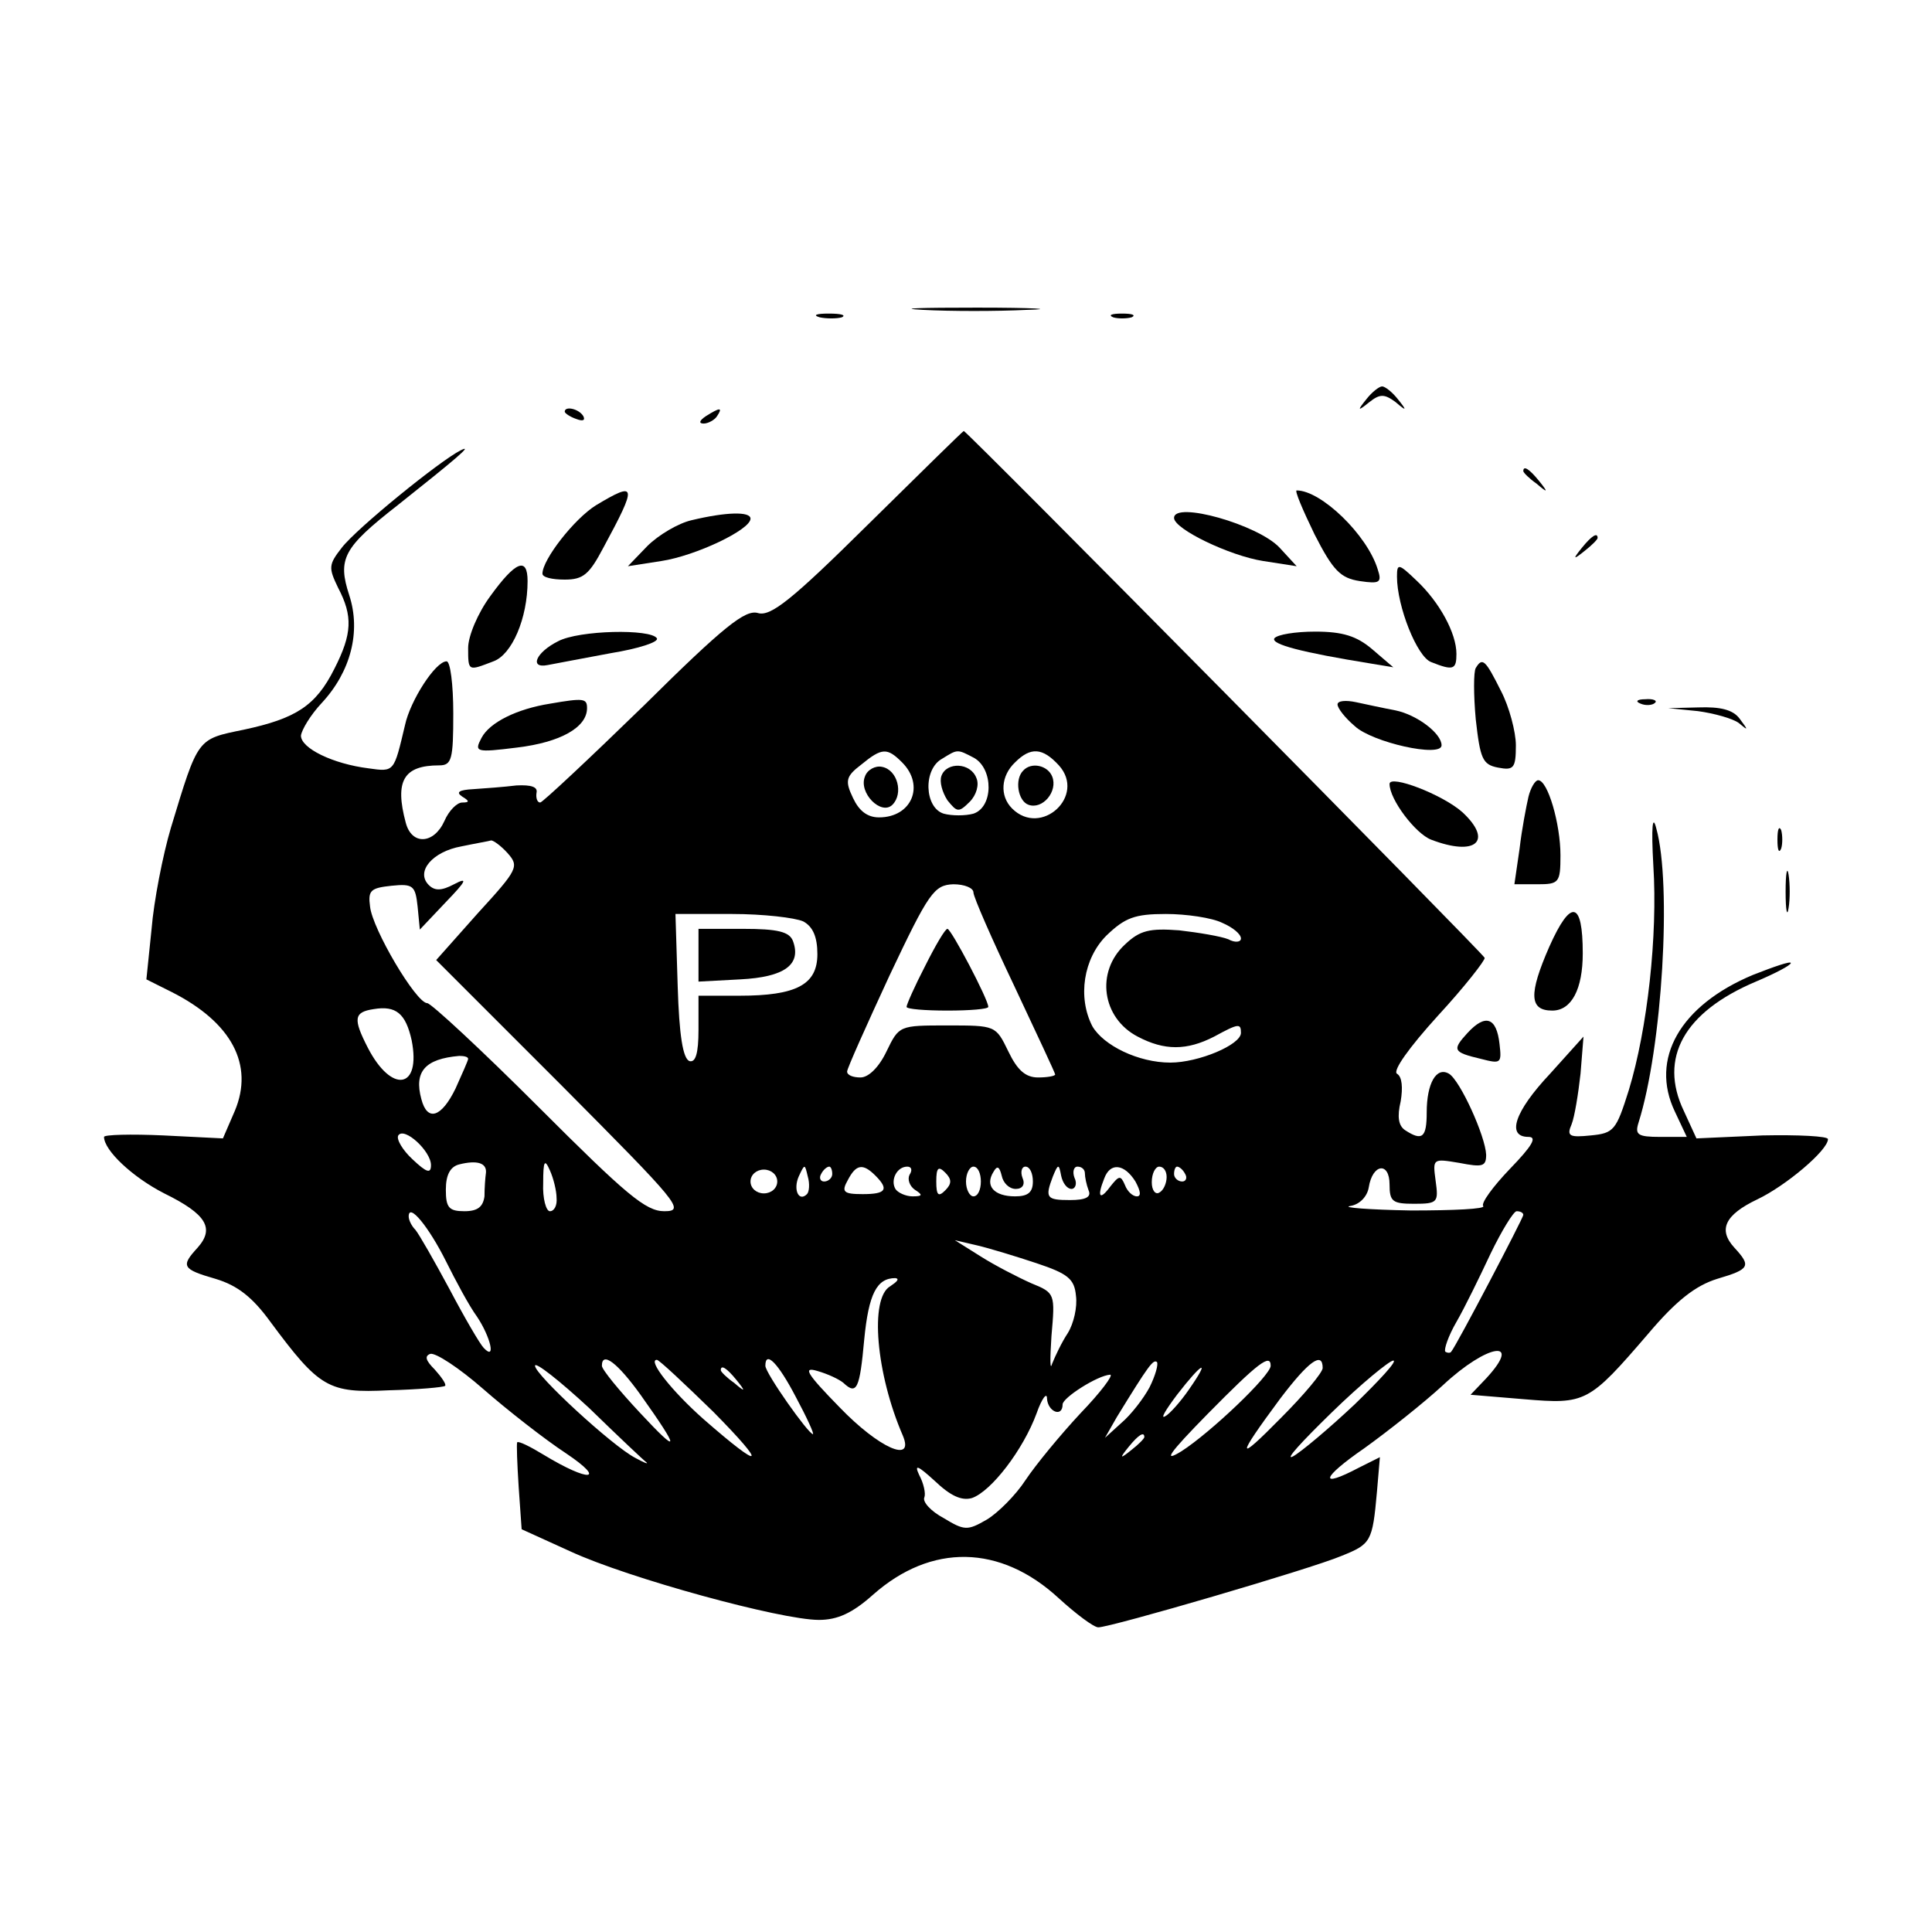
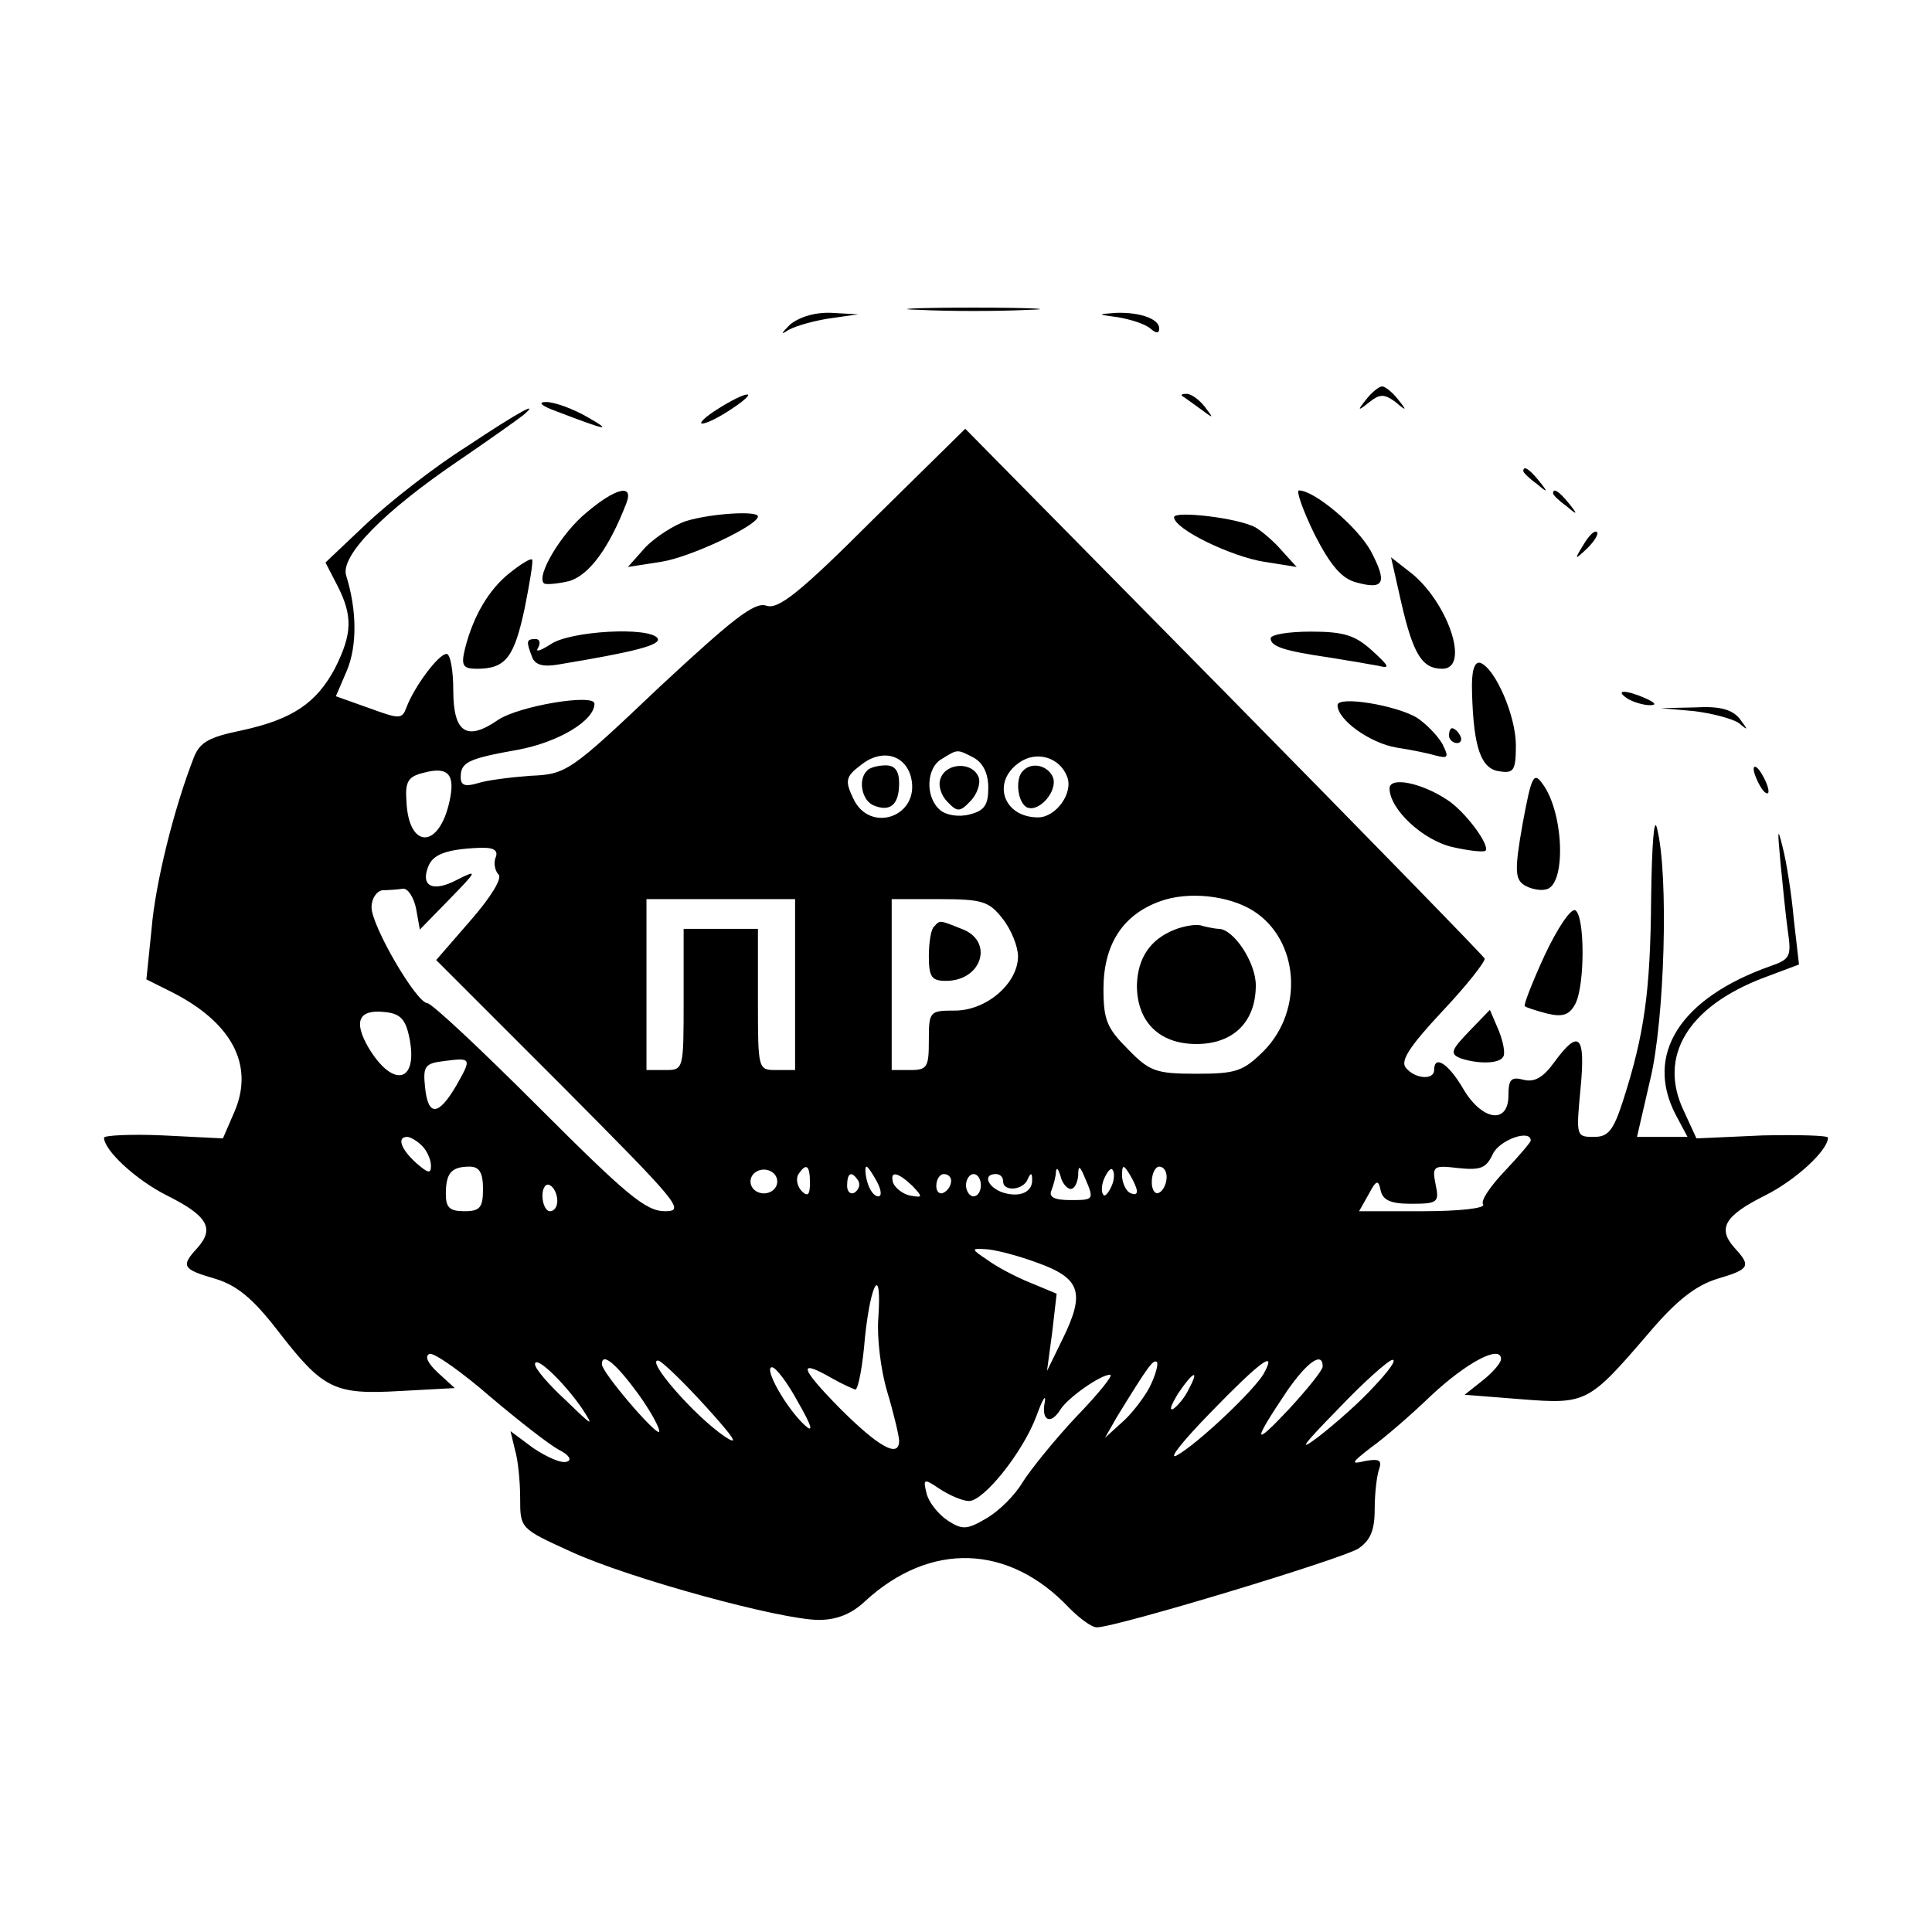
<svg xmlns="http://www.w3.org/2000/svg" version="1.0" width="260pt" height="260pt" viewBox="0 0 260 260" preserveAspectRatio="xMidYMid meet">
  <g transform="translate(0,260) scale(0.1,-0.1)" fill="#000000" stroke="none">
-     <path d="M1242 2183 c37 -2 100 -2 140 0 40 1 10 3 -67 3 -77 0 -110 -1 -73 -3z" />
-     <path d="M1103 2173 c9 -2 23 -2 30 0 6 3 -1 5 -18 5 -16 0 -22 -2 -12 -5z" />
-     <path d="M1498 2173 c6 -2 18 -2 25 0 6 3 1 5 -13 5 -14 0 -19 -2 -12 -5z" />
+     <path d="M1238 2183 c39 -2 105 -2 145 0 39 1 7 3 -73 3 -80 0 -112 -2 -72 -3z" />
+     <path d="M1063 2163 c-10 -10 -13 -14 -5 -9 8 6 32 13 55 17 l42 6 -36 2 c-23 1 -44 -6 -56 -16z" />
+     <path d="M1505 2173 c17 -3 36 -9 43 -15 8 -7 12 -7 12 0 0 13 -26 22 -58 21 -26 -2 -26 -2 3 -6z" />
    <path d="M1839 2063 c-13 -16 -12 -17 4 -4 14 11 20 11 35 0 15 -13 16 -12 3 4 -7 9 -17 17 -21 17 -4 0 -14 -8 -21 -17z" />
-     <path d="M760 2046 c0 -2 7 -7 16 -10 8 -3 12 -2 9 4 -6 10 -25 14 -25 6z" />
-     <path d="M950 2040 c-9 -6 -10 -10 -3 -10 6 0 15 5 18 10 8 12 4 12 -15 0z" />
-     <path d="M1168 1894 c-103 -102 -131 -124 -148 -119 -17 5 -46 -18 -153 -124 -74 -72 -137 -131 -140 -131 -4 0 -6 6 -5 13 2 8 -7 11 -27 10 -16 -2 -43 -4 -58 -5 -19 -1 -24 -4 -15 -10 10 -6 10 -8 0 -8 -7 0 -18 -11 -24 -25 -14 -31 -44 -33 -52 -2 -15 56 -3 77 45 77 17 0 19 8 19 70 0 39 -4 70 -9 70 -15 0 -49 -53 -56 -86 -15 -63 -14 -63 -49 -58 -48 6 -91 27 -91 44 1 8 13 28 28 44 39 42 53 96 37 145 -16 49 -8 64 65 121 78 62 103 83 85 74 -28 -14 -140 -105 -160 -131 -18 -23 -18 -27 -5 -54 20 -38 19 -62 -5 -109 -25 -50 -52 -67 -122 -82 -63 -13 -61 -10 -98 -132 -11 -37 -23 -99 -26 -136 l-7 -68 34 -17 c81 -41 111 -98 85 -160 l-16 -37 -80 4 c-44 2 -80 1 -80 -2 0 -18 38 -54 81 -76 57 -28 68 -47 45 -73 -23 -25 -21 -29 24 -42 30 -9 50 -25 74 -58 66 -89 78 -96 159 -92 39 1 74 4 76 6 2 2 -5 12 -14 22 -12 12 -14 18 -6 21 7 2 39 -19 71 -47 32 -28 83 -68 112 -87 55 -37 31 -39 -30 -2 -18 11 -34 19 -36 17 -1 -2 0 -29 2 -60 l4 -57 66 -30 c78 -36 283 -92 334 -92 25 0 45 9 73 34 78 69 171 68 250 -5 23 -21 47 -39 53 -39 17 0 287 79 327 96 40 16 42 19 48 86 l4 47 -28 -14 c-55 -29 -51 -14 7 26 32 23 80 61 106 85 60 56 108 63 58 9 l-21 -22 72 -6 c83 -7 87 -5 167 88 38 45 64 65 93 74 44 13 46 17 23 42 -22 24 -13 44 31 65 38 18 95 66 95 81 0 4 -40 6 -88 5 l-89 -4 -17 37 c-34 71 0 133 97 174 26 11 47 22 47 25 0 3 -23 -5 -51 -16 -98 -41 -139 -113 -105 -184 l16 -34 -36 0 c-30 0 -34 3 -29 19 32 101 45 321 24 396 -5 20 -7 3 -4 -50 6 -94 -8 -220 -33 -302 -17 -54 -20 -58 -51 -61 -29 -3 -33 -1 -26 15 4 10 9 41 12 68 l4 50 -45 -50 c-48 -51 -59 -85 -29 -85 12 0 5 -12 -25 -43 -23 -24 -39 -46 -36 -50 4 -4 -40 -6 -97 -6 -57 1 -94 4 -82 6 13 2 23 13 25 25 5 32 28 35 28 4 0 -23 4 -26 33 -26 32 0 33 2 29 31 -4 30 -4 30 32 24 31 -6 36 -5 36 11 -1 25 -35 100 -50 109 -17 10 -30 -13 -30 -52 0 -34 -6 -39 -29 -24 -9 6 -11 18 -6 39 3 18 2 33 -5 37 -6 4 16 35 55 78 36 39 64 75 63 78 -3 7 -697 709 -701 709 -1 0 -59 -57 -129 -126z m46 -320 c31 -31 13 -74 -31 -74 -16 0 -27 9 -35 26 -11 23 -10 29 11 45 28 23 35 23 55 3z m97 6 c26 -15 26 -66 -1 -75 -11 -3 -29 -3 -40 0 -26 8 -28 60 -2 74 21 13 20 13 43 1z m114 -10 c37 -41 -24 -97 -63 -58 -17 17 -15 44 4 62 21 21 37 20 59 -4z m-742 -118 c16 -18 14 -22 -40 -81 l-56 -63 169 -169 c157 -158 167 -169 138 -169 -25 0 -51 22 -169 140 -77 77 -145 140 -150 140 -15 0 -74 100 -77 130 -3 22 1 25 29 28 29 3 32 0 35 -28 l3 -31 35 37 c28 29 30 34 11 24 -17 -9 -26 -9 -34 -1 -18 18 5 45 44 52 19 4 37 7 40 8 3 0 13 -7 22 -17z m627 -53 c0 -6 25 -63 55 -126 30 -64 55 -117 55 -119 0 -2 -10 -4 -23 -4 -17 0 -28 10 -40 35 -17 35 -17 35 -82 35 -65 0 -65 0 -82 -35 -10 -21 -24 -35 -35 -35 -10 0 -18 3 -18 8 0 4 26 62 57 129 53 112 60 122 86 123 15 0 27 -5 27 -11z m-229 -39 c13 -7 19 -21 19 -44 0 -41 -28 -56 -105 -56 l-55 0 0 -46 c0 -32 -4 -44 -12 -42 -9 3 -14 35 -16 101 l-3 97 76 0 c42 0 85 -5 96 -10z m564 -2 c14 -6 25 -15 25 -21 0 -5 -8 -6 -17 -1 -10 4 -40 9 -66 12 -40 3 -53 0 -73 -19 -40 -37 -31 -99 17 -124 36 -19 66 -19 103 0 33 18 36 18 36 5 0 -16 -57 -40 -95 -40 -43 0 -90 23 -105 49 -20 39 -12 91 19 122 25 24 38 29 80 29 27 0 62 -5 76 -12z m-1091 -158 c13 -66 -27 -72 -59 -10 -20 39 -19 48 8 52 30 5 43 -6 51 -42z m76 -25 c0 -2 -8 -20 -17 -40 -19 -39 -38 -45 -46 -14 -10 37 5 54 51 58 6 0 12 -1 12 -4z m-50 -143 c0 -12 -6 -10 -25 8 -13 12 -22 27 -19 32 8 12 44 -21 44 -40z m74 -10 c-1 -7 -2 -21 -2 -32 -2 -14 -9 -20 -27 -20 -21 0 -25 5 -25 29 0 20 6 31 18 34 24 6 37 2 36 -11z m95 -34 c1 -10 -3 -18 -9 -18 -5 0 -10 17 -9 38 0 30 2 33 9 17 5 -11 9 -28 9 -37z m297 22 c0 -9 -8 -16 -18 -16 -10 0 -18 7 -18 16 0 9 8 16 18 16 10 0 18 -7 18 -16z m40 -17 c-11 -11 -19 6 -11 24 8 17 8 17 12 0 3 -10 2 -21 -1 -24z m34 27 c0 -5 -5 -10 -11 -10 -5 0 -7 5 -4 10 3 6 8 10 11 10 2 0 4 -4 4 -10z m58 -2 c19 -19 14 -25 -17 -25 -26 0 -29 3 -20 19 11 21 20 23 37 6z m46 1 c-3 -6 0 -15 7 -20 11 -7 11 -9 -3 -9 -9 0 -20 5 -23 10 -7 12 2 30 16 30 6 0 7 -5 3 -11z m48 -21 c-9 -9 -12 -7 -12 12 0 19 3 21 12 12 9 -9 9 -15 0 -24z m48 12 c0 -11 -4 -20 -10 -20 -5 0 -10 9 -10 20 0 11 5 20 10 20 6 0 10 -9 10 -20z m47 -10 c9 0 13 6 9 15 -3 8 -1 15 4 15 6 0 10 -9 10 -20 0 -15 -7 -20 -24 -20 -28 0 -41 14 -29 33 5 9 8 7 11 -5 2 -10 10 -18 19 -18z m75 0 c5 0 8 7 4 15 -3 8 -1 15 4 15 6 0 10 -4 10 -9 0 -5 2 -15 5 -23 4 -9 -4 -13 -25 -13 -32 0 -34 3 -23 32 7 17 8 17 11 1 2 -10 8 -18 14 -18z m86 10 c7 -13 8 -20 2 -20 -6 0 -13 7 -16 15 -6 14 -8 13 -20 -2 -14 -19 -18 -14 -8 11 8 22 27 20 42 -4z m42 6 c0 -8 -4 -18 -10 -21 -5 -3 -10 3 -10 14 0 12 5 21 10 21 6 0 10 -6 10 -14z m25 4 c3 -5 1 -10 -4 -10 -6 0 -11 5 -11 10 0 6 2 10 4 10 3 0 8 -4 11 -10z m-995 -117 c13 -26 31 -60 42 -75 18 -27 26 -60 9 -42 -5 5 -26 41 -46 79 -21 39 -41 74 -46 80 -5 5 -9 13 -9 18 0 19 27 -14 50 -60z m1450 62 c0 -4 -90 -176 -97 -184 -1 -2 -5 -2 -8 0 -2 3 4 21 15 40 11 19 31 60 46 92 15 31 31 57 35 57 5 0 9 -2 9 -5z m-655 -65 c42 -14 51 -21 53 -44 2 -15 -3 -37 -11 -50 -8 -12 -17 -31 -21 -41 -3 -11 -3 6 -1 37 5 57 5 58 -27 71 -18 8 -49 24 -68 36 l-35 22 30 -7 c17 -4 53 -15 80 -24z m-197 -31 c-28 -16 -19 -118 17 -201 16 -38 -32 -17 -85 38 -45 46 -50 55 -30 49 14 -4 29 -11 35 -16 18 -17 22 -8 28 58 6 62 17 83 42 83 6 -1 2 -5 -7 -11z m-328 -237 c3 -3 -4 0 -15 6 -31 16 -135 112 -135 124 0 6 33 -20 73 -57 39 -38 74 -71 77 -73z m-8 91 c54 -76 53 -82 -1 -24 -28 30 -51 58 -51 63 0 20 21 4 52 -39z m98 -23 c74 -75 67 -80 -13 -10 -43 38 -76 80 -63 80 3 0 37 -32 76 -70z m111 20 c15 -28 25 -50 23 -50 -6 0 -64 82 -64 92 0 21 17 4 41 -42z m476 13 c-8 -15 -25 -37 -38 -48 l-22 -20 16 28 c43 70 49 78 54 74 2 -3 -2 -18 -10 -34z m163 29 c0 -13 -81 -90 -120 -115 -26 -16 -17 -3 35 50 68 69 85 82 85 65z m70 -3 c0 -6 -25 -36 -56 -67 -61 -62 -61 -55 -1 26 38 50 57 64 57 41z m43 -49 c-34 -32 -72 -64 -83 -70 -12 -6 12 20 52 59 40 39 78 70 83 70 6 0 -18 -26 -52 -59z m-832 33 c13 -16 12 -17 -3 -4 -10 7 -18 15 -18 17 0 8 8 3 21 -13z m609 -13 c-11 -16 -26 -33 -32 -36 -7 -4 1 9 16 29 34 44 46 50 16 7z m-146 -32 c-27 -29 -60 -69 -74 -90 -13 -20 -37 -44 -52 -53 -26 -15 -30 -15 -58 2 -17 9 -29 22 -26 28 2 5 -1 19 -7 30 -7 15 -2 13 21 -8 21 -20 36 -27 50 -23 26 9 69 65 87 114 7 20 14 29 14 20 1 -18 21 -26 21 -8 0 9 47 39 64 40 5 0 -13 -24 -40 -52z m86 -32 c0 -2 -8 -10 -17 -17 -16 -13 -17 -12 -4 4 13 16 21 21 21 13z" />
-     <path d="M1164 1555 c-9 -22 22 -53 37 -38 15 15 7 47 -14 51 -9 2 -20 -4 -23 -13z" />
-     <path d="M1267 1556 c-3 -8 1 -22 8 -33 13 -16 15 -17 30 -2 9 9 13 23 9 32 -8 21 -40 22 -47 3z" />
-     <path d="M1377 1563 c-12 -12 -7 -41 7 -46 19 -7 40 18 32 38 -6 15 -28 20 -39 8z" />
-     <path d="M1245 1300 c-14 -27 -25 -52 -25 -55 0 -3 25 -5 55 -5 30 0 55 2 55 5 0 10 -50 105 -55 105 -3 0 -16 -22 -30 -50z" />
-     <path d="M940 1315 l0 -36 56 3 c60 3 83 20 71 52 -5 12 -20 16 -67 16 l-60 0 0 -35z" />
+     <path d="M965 2049 c-16 -10 -25 -19 -20 -19 6 0 24 9 40 20 17 11 26 20 20 19 -5 0 -23 -9 -40 -20z" />
+     <path d="M1591 2067 c2 -1 13 -9 24 -17 19 -14 19 -14 6 3 -7 9 -18 17 -24 17 -6 0 -8 -1 -6 -3z" />
+     <path d="M750 2046 c68 -26 75 -27 40 -7 -19 11 -44 20 -55 20 -12 0 -7 -5 15 -13z" />
+     <path d="M628 1999 c-43 -27 -103 -74 -134 -103 l-56 -53 16 -31 c21 -41 20 -65 -3 -111 -25 -47 -57 -69 -126 -84 -44 -9 -56 -16 -64 -36 -27 -69 -52 -170 -57 -231 l-7 -68 34 -17 c81 -41 111 -98 85 -160 l-16 -37 -80 4 c-44 2 -80 0 -80 -3 0 -17 43 -57 85 -78 54 -27 64 -44 41 -70 -23 -25 -21 -29 24 -42 29 -9 50 -26 84 -70 61 -79 76 -86 164 -81 l74 4 -23 21 c-13 12 -18 22 -11 25 6 2 43 -24 81 -57 39 -33 80 -65 93 -72 14 -7 18 -14 11 -16 -7 -3 -27 6 -45 18 l-31 23 6 -25 c4 -13 7 -42 7 -65 0 -41 0 -41 68 -72 78 -36 283 -92 334 -92 24 0 44 8 62 25 88 81 194 77 275 -9 14 -14 30 -26 37 -26 26 0 330 92 352 106 16 11 22 24 22 53 0 22 3 46 6 54 4 12 0 14 -18 11 -21 -5 -20 -3 7 18 17 12 53 43 80 69 49 46 95 70 95 50 0 -5 -11 -18 -25 -29 l-24 -19 76 -6 c88 -7 91 -5 171 88 38 45 64 65 93 74 44 13 46 17 23 42 -23 26 -13 43 41 70 42 21 85 61 85 78 0 3 -40 4 -88 3 l-89 -4 -17 37 c-35 73 5 140 107 179 l48 18 -7 61 c-3 34 -10 78 -15 97 -7 28 -7 24 -3 -20 3 -30 7 -72 10 -93 5 -34 3 -38 -23 -47 -122 -43 -170 -119 -128 -200 l16 -30 -34 0 -34 0 18 78 c19 79 25 274 9 337 -4 18 -7 -20 -8 -95 -1 -124 -9 -182 -38 -272 -13 -40 -20 -48 -39 -48 -24 0 -24 1 -18 65 7 72 -2 81 -35 36 -15 -21 -27 -28 -42 -24 -16 4 -20 1 -20 -21 0 -40 -36 -34 -61 9 -20 34 -39 46 -39 25 0 -14 -26 -12 -38 3 -8 9 5 29 49 76 33 35 58 67 57 71 -2 4 -160 166 -351 360 l-348 353 -124 -122 c-99 -99 -128 -122 -144 -116 -16 5 -45 -18 -144 -110 -120 -114 -125 -117 -173 -119 -27 -2 -59 -6 -71 -10 -17 -5 -23 -3 -23 8 0 20 9 25 77 37 54 10 103 39 103 62 0 14 -102 -3 -130 -22 -42 -29 -60 -17 -60 40 0 27 -4 49 -9 49 -11 0 -44 -45 -54 -72 -6 -16 -9 -16 -50 -1 l-45 16 15 35 c14 34 13 82 -1 127 -9 26 49 86 154 157 41 28 79 55 85 60 22 19 -5 5 -77 -43z m598 -445 c13 -53 -56 -77 -78 -28 -11 23 -10 29 10 44 28 23 60 15 68 -16z m85 26 c12 -7 19 -21 19 -40 0 -23 -5 -31 -25 -36 -15 -4 -32 -1 -40 6 -20 17 -19 57 3 69 21 13 20 13 43 1z m125 -25 c9 -22 -15 -55 -39 -55 -47 0 -63 48 -25 74 23 16 54 7 64 -19z m-831 -33 c-14 -65 -55 -65 -58 -1 -2 27 2 34 23 39 33 9 43 -2 35 -38z m62 -76 c-3 -7 -1 -18 4 -23 5 -5 -10 -30 -38 -62 l-46 -53 169 -169 c157 -158 167 -169 139 -169 -26 0 -52 22 -170 140 -77 77 -144 140 -150 140 -15 1 -75 104 -75 129 0 12 7 22 15 23 8 0 21 1 27 2 7 1 15 -12 18 -27 l5 -28 40 41 c38 39 38 40 10 26 -32 -17 -49 -9 -39 17 6 17 24 24 68 26 20 1 27 -3 23 -13z m1020 -72 c61 -39 68 -133 14 -188 -28 -28 -38 -31 -91 -31 -54 0 -63 3 -92 33 -28 28 -33 39 -33 81 0 60 26 100 76 118 38 14 93 8 126 -13z m-617 -99 l0 -115 -25 0 c-25 0 -25 0 -25 95 l0 95 -50 0 -50 0 0 -95 c0 -95 0 -95 -25 -95 l-25 0 0 115 0 115 100 0 100 0 0 -115z m279 89 c12 -15 21 -38 21 -51 0 -36 -42 -73 -85 -73 -34 0 -35 -1 -35 -40 0 -36 -2 -40 -25 -40 l-25 0 0 115 0 115 64 0 c58 0 67 -3 85 -26z m-798 -161 c12 -60 -22 -68 -55 -13 -21 36 -13 52 22 48 21 -2 28 -10 33 -35z m63 -64 c-24 -41 -38 -42 -42 -2 -3 28 0 32 25 35 38 5 38 4 17 -33z m-46 -81 c7 -7 12 -19 12 -27 0 -11 -4 -10 -20 4 -21 19 -26 35 -12 35 4 0 13 -5 20 -12z m1492 7 c0 -2 -16 -21 -35 -41 -19 -20 -33 -40 -29 -45 3 -5 -32 -9 -81 -9 l-86 0 13 23 c10 19 13 20 16 5 3 -13 13 -18 41 -18 36 0 38 2 33 26 -5 25 -3 26 31 22 30 -3 37 0 46 19 9 19 51 34 51 18z m-1410 -65 c0 -25 -4 -30 -25 -30 -20 0 -25 5 -25 23 0 28 7 37 32 37 13 0 18 -8 18 -30z m396 10 c0 -9 -8 -16 -18 -16 -10 0 -18 7 -18 16 0 9 8 16 18 16 10 0 18 -7 18 -16z m44 -2 c0 -16 -3 -19 -11 -11 -6 6 -8 16 -5 22 11 17 16 13 16 -11z m90 2 c6 -11 7 -20 2 -20 -6 0 -12 9 -15 20 -3 11 -3 20 -1 20 2 0 8 -9 14 -20z m261 -10 c5 0 9 8 10 18 0 14 2 14 9 -3 13 -30 12 -30 -20 -30 -21 0 -29 4 -25 13 3 8 6 19 6 25 1 7 3 4 6 -5 2 -10 9 -18 14 -18z m55 4 c-4 -9 -9 -15 -11 -12 -3 3 -3 13 1 22 4 9 9 15 11 12 3 -3 3 -13 -1 -22z m34 -7 c0 -5 -4 -5 -10 -2 -5 3 -10 14 -10 23 0 15 2 15 10 2 5 -8 10 -19 10 -23z m40 19 c0 -8 -4 -18 -10 -21 -5 -3 -10 3 -10 14 0 12 5 21 10 21 6 0 10 -6 10 -14z m-415 -5 c3 -5 1 -12 -5 -16 -5 -3 -10 1 -10 9 0 18 6 21 15 7z m73 -7 c14 -15 14 -16 -3 -13 -10 2 -20 10 -23 17 -5 17 6 15 26 -4z m52 7 c0 -6 -4 -13 -10 -16 -5 -3 -10 1 -10 9 0 9 5 16 10 16 6 0 10 -4 10 -9z m40 -6 c0 -8 -4 -15 -10 -15 -5 0 -10 7 -10 15 0 8 5 15 10 15 6 0 10 -7 10 -15z m30 5 c0 -14 27 -12 33 3 4 9 6 9 6 0 1 -17 -16 -25 -39 -18 -21 7 -28 25 -10 25 6 0 10 -4 10 -10z m-600 -26 c0 -8 -4 -14 -10 -14 -5 0 -10 9 -10 21 0 11 5 17 10 14 6 -3 10 -13 10 -21z m645 -83 c59 -21 66 -40 35 -103 l-21 -43 7 52 6 52 -36 15 c-20 8 -46 22 -58 31 -21 14 -21 15 -3 14 11 0 43 -8 70 -18z m-213 -75 c-2 -25 3 -69 12 -99 9 -30 16 -60 16 -66 0 -24 -28 -8 -80 44 -54 55 -57 67 -10 40 14 -8 28 -14 31 -15 4 0 10 32 13 70 8 76 23 99 18 26z m-399 -121 c17 -26 15 -25 -21 10 -23 21 -42 43 -42 49 0 13 38 -23 63 -59z m76 19 c18 -25 30 -48 28 -51 -5 -4 -77 80 -77 91 0 17 19 1 49 -40z m91 -17 c38 -42 46 -54 25 -40 -41 28 -107 104 -89 102 5 -1 34 -29 64 -62z m597 26 c-8 -15 -25 -37 -38 -48 l-22 -20 16 28 c43 70 49 78 54 74 2 -3 -2 -18 -10 -34z m154 19 c-12 -22 -90 -96 -118 -111 -11 -5 9 20 46 58 67 69 90 86 72 53z m79 9 c0 -5 -21 -31 -46 -58 -48 -51 -49 -45 -2 25 27 39 48 54 48 33z m69 -27 c-18 -20 -52 -50 -74 -67 -29 -22 -23 -13 25 36 35 37 69 67 74 67 6 0 -6 -16 -25 -36z m-775 -21 c19 -33 21 -42 9 -31 -25 23 -56 78 -44 78 5 0 21 -21 35 -47z m374 -20 c-30 -32 -62 -72 -72 -88 -10 -17 -31 -38 -48 -48 -27 -16 -33 -16 -53 -3 -12 8 -25 24 -28 36 -5 20 -4 21 18 6 14 -9 31 -16 39 -16 20 0 73 66 91 115 8 22 13 30 11 18 -5 -25 8 -31 21 -10 10 16 54 47 67 47 5 0 -16 -26 -46 -57z m152 38 c-5 -11 -15 -23 -21 -27 -6 -3 -3 5 6 20 20 30 30 35 15 7z" />
+     <path d="M1167 1563 c-13 -12 -7 -41 9 -47 22 -9 34 1 34 30 0 17 -6 24 -18 24 -10 0 -22 -3 -25 -7z" />
+     <path d="M1266 1553 c-4 -9 0 -23 9 -32 13 -14 17 -14 31 1 9 9 14 24 11 32 -8 21 -43 20 -51 -1z" />
+     <path d="M1377 1563 c-11 -10 -8 -41 4 -49 16 -9 43 21 36 40 -7 16 -28 21 -40 9z" />
+     <path d="M1581 1349 c-33 -13 -50 -38 -51 -75 0 -49 30 -79 80 -79 50 0 80 30 80 79 0 31 -30 76 -50 76 -4 0 -14 2 -22 4 -7 3 -24 0 -37 -5z" />
+     <path d="M1257 1353 c-4 -3 -7 -21 -7 -40 0 -28 4 -33 23 -33 49 0 65 54 21 70 -30 12 -29 12 -37 3z" />
    <path d="M2050 1966 c0 -2 8 -10 18 -17 15 -13 16 -12 3 4 -13 16 -21 21 -21 13z" />
-     <path d="M802 1920 c-29 -18 -72 -73 -72 -92 0 -5 13 -8 30 -8 25 0 33 7 52 43 46 85 45 90 -10 57z" />
-     <path d="M1769 1881 c25 -49 35 -59 61 -63 27 -4 30 -2 24 16 -14 46 -76 106 -109 106 -3 0 8 -26 24 -59z" />
-     <path d="M931 1900 c-18 -4 -45 -20 -60 -35 l-26 -27 45 7 c46 7 120 42 120 57 0 10 -33 9 -79 -2z" />
-     <path d="M1580 1903 c0 -15 75 -51 120 -58 l45 -7 -23 25 c-29 31 -142 63 -142 40z" />
-     <path d="M2129 1863 c-13 -16 -12 -17 4 -4 9 7 17 15 17 17 0 8 -8 3 -21 -13z" />
-     <path d="M660 1798 c-17 -23 -30 -54 -30 -70 0 -32 0 -31 34 -18 25 9 46 58 46 108 0 33 -16 27 -50 -20z" />
-     <path d="M1880 1824 c0 -40 27 -108 46 -115 30 -12 34 -10 34 11 0 28 -23 70 -54 99 -24 23 -26 23 -26 5z" />
-     <path d="M751 1737 c-30 -15 -39 -37 -14 -32 10 2 48 9 85 16 37 6 65 15 62 20 -8 13 -105 11 -133 -4z" />
-     <path d="M1715 1741 c-5 -8 37 -19 130 -34 l30 -5 -28 24 c-21 18 -40 24 -77 24 -27 0 -51 -4 -55 -9z" />
-     <path d="M1986 1701 c-3 -5 -3 -36 0 -69 6 -53 9 -61 30 -65 21 -4 24 -1 24 30 0 18 -9 52 -20 73 -21 42 -25 46 -34 31z" />
-     <path d="M740 1653 c-44 -7 -81 -25 -92 -46 -10 -19 -8 -20 48 -13 58 7 94 27 94 53 0 13 -4 14 -50 6z" />
-     <path d="M1800 1652 c0 -5 10 -18 23 -29 23 -22 117 -43 117 -26 0 16 -33 41 -62 47 -16 3 -39 8 -53 11 -14 3 -25 2 -25 -3z" />
-     <path d="M2208 1653 c7 -3 16 -2 19 1 4 3 -2 6 -13 5 -11 0 -14 -3 -6 -6z" />
-     <path d="M2285 1643 c22 -3 47 -10 55 -16 13 -11 13 -10 1 6 -9 12 -26 16 -55 15 l-41 -1 40 -4z" />
-     <path d="M1870 1545 c0 -21 35 -67 56 -75 60 -23 84 -2 42 37 -27 24 -98 51 -98 38z" />
-     <path d="M2057 1528 c-3 -13 -9 -44 -12 -70 l-7 -48 31 0 c29 0 31 2 31 39 0 42 -17 101 -30 101 -4 0 -10 -10 -13 -22z" />
-     <path d="M2392 1470 c0 -14 2 -19 5 -12 2 6 2 18 0 25 -3 6 -5 1 -5 -13z" />
-     <path d="M2403 1400 c0 -25 2 -35 4 -22 2 12 2 32 0 45 -2 12 -4 2 -4 -23z" />
-     <path d="M2085 1326 c-28 -64 -27 -86 4 -86 26 0 41 29 41 77 0 71 -16 74 -45 9z" />
-     <path d="M1975 1210 c-21 -23 -20 -26 18 -35 27 -7 28 -6 25 20 -4 36 -19 41 -43 15z" />
+     <path d="M789 1910 c-33 -27 -68 -85 -57 -95 2 -2 17 -1 34 3 27 8 54 45 77 105 10 26 -14 21 -54 -13z" />
+     <path d="M1769 1881 c22 -43 37 -60 57 -65 37 -10 41 0 19 42 -18 33 -76 82 -97 82 -4 0 5 -26 21 -59z" />
+     <path d="M2090 1936 c0 -2 8 -10 18 -17 15 -13 16 -12 3 4 -13 16 -21 21 -21 13z" />
+     <path d="M924 1899 c-16 -5 -41 -21 -55 -35 l-24 -27 45 7 c39 6 130 49 130 61 0 8 -63 4 -96 -6z" />
+     <path d="M1580 1904 c0 -16 77 -53 121 -60 l44 -7 -20 22 c-11 13 -27 26 -35 31 -23 13 -110 23 -110 14z" />
+     <path d="M2131 1867 c-13 -21 -12 -21 5 -5 10 10 16 20 13 22 -3 3 -11 -5 -18 -17z" />
+     <path d="M686 1829 c-28 -22 -49 -58 -60 -101 -6 -24 -3 -28 16 -28 39 0 50 16 64 81 7 35 12 65 10 66 -2 2 -15 -6 -30 -18z" />
+     <path d="M1886 1788 c16 -69 28 -88 55 -88 39 0 6 94 -46 132 l-23 18 14 -62z" />
+     <path d="M741 1733 c-14 -9 -21 -11 -17 -5 4 7 2 12 -3 12 -13 0 -13 -3 -5 -24 4 -11 15 -14 37 -10 102 17 137 26 132 35 -11 16 -118 10 -144 -8z" />
+     <path d="M1710 1741 c0 -11 18 -17 80 -26 25 -4 54 -9 65 -11 16 -4 15 -1 -8 20 -23 21 -38 26 -83 26 -30 0 -54 -4 -54 -9z" />
+     <path d="M1981 1668 c2 -74 12 -103 37 -106 19 -3 22 1 22 35 0 40 -28 104 -48 111 -8 2 -12 -11 -11 -40z" />
+     <path d="M2190 1660 c8 -5 22 -9 30 -9 10 0 8 3 -5 9 -27 12 -43 12 -25 0z" />
+     <path d="M1800 1651 c0 -20 44 -51 79 -57 20 -3 44 -8 54 -11 16 -4 17 -2 8 16 -7 12 -22 27 -34 35 -28 17 -107 30 -107 17z" />
+     <path d="M2280 1643 c24 -3 51 -10 60 -16 13 -11 13 -10 1 6 -10 12 -26 17 -60 15 l-46 -1 45 -4z" />
+     <path d="M1950 1610 c0 -5 5 -10 11 -10 5 0 7 5 4 10 -3 6 -8 10 -11 10 -2 0 -4 -4 -4 -10z" />
+     <path d="M2360 1565 c0 -5 5 -17 10 -25 5 -8 10 -10 10 -5 0 6 -5 17 -10 25 -5 8 -10 11 -10 5z" />
+     <path d="M2049 1491 c-11 -62 -10 -74 2 -82 8 -5 21 -8 29 -6 28 4 25 103 -4 142 -12 17 -15 11 -27 -54z" />
+     <path d="M1870 1539 c0 -28 45 -70 85 -79 22 -5 41 -7 44 -5 7 7 -28 54 -52 69 -35 23 -77 31 -77 15z" />
+     <path d="M2079 1315 c-17 -37 -29 -68 -27 -69 2 -2 15 -6 30 -10 21 -5 30 -2 38 13 13 25 13 118 0 126 -6 3 -24 -24 -41 -60z" />
+     <path d="M1977 1212 c-24 -25 -26 -30 -12 -36 23 -8 53 -8 58 2 3 4 0 20 -6 35 l-12 28 -28 -29z" />
  </g>
</svg>
